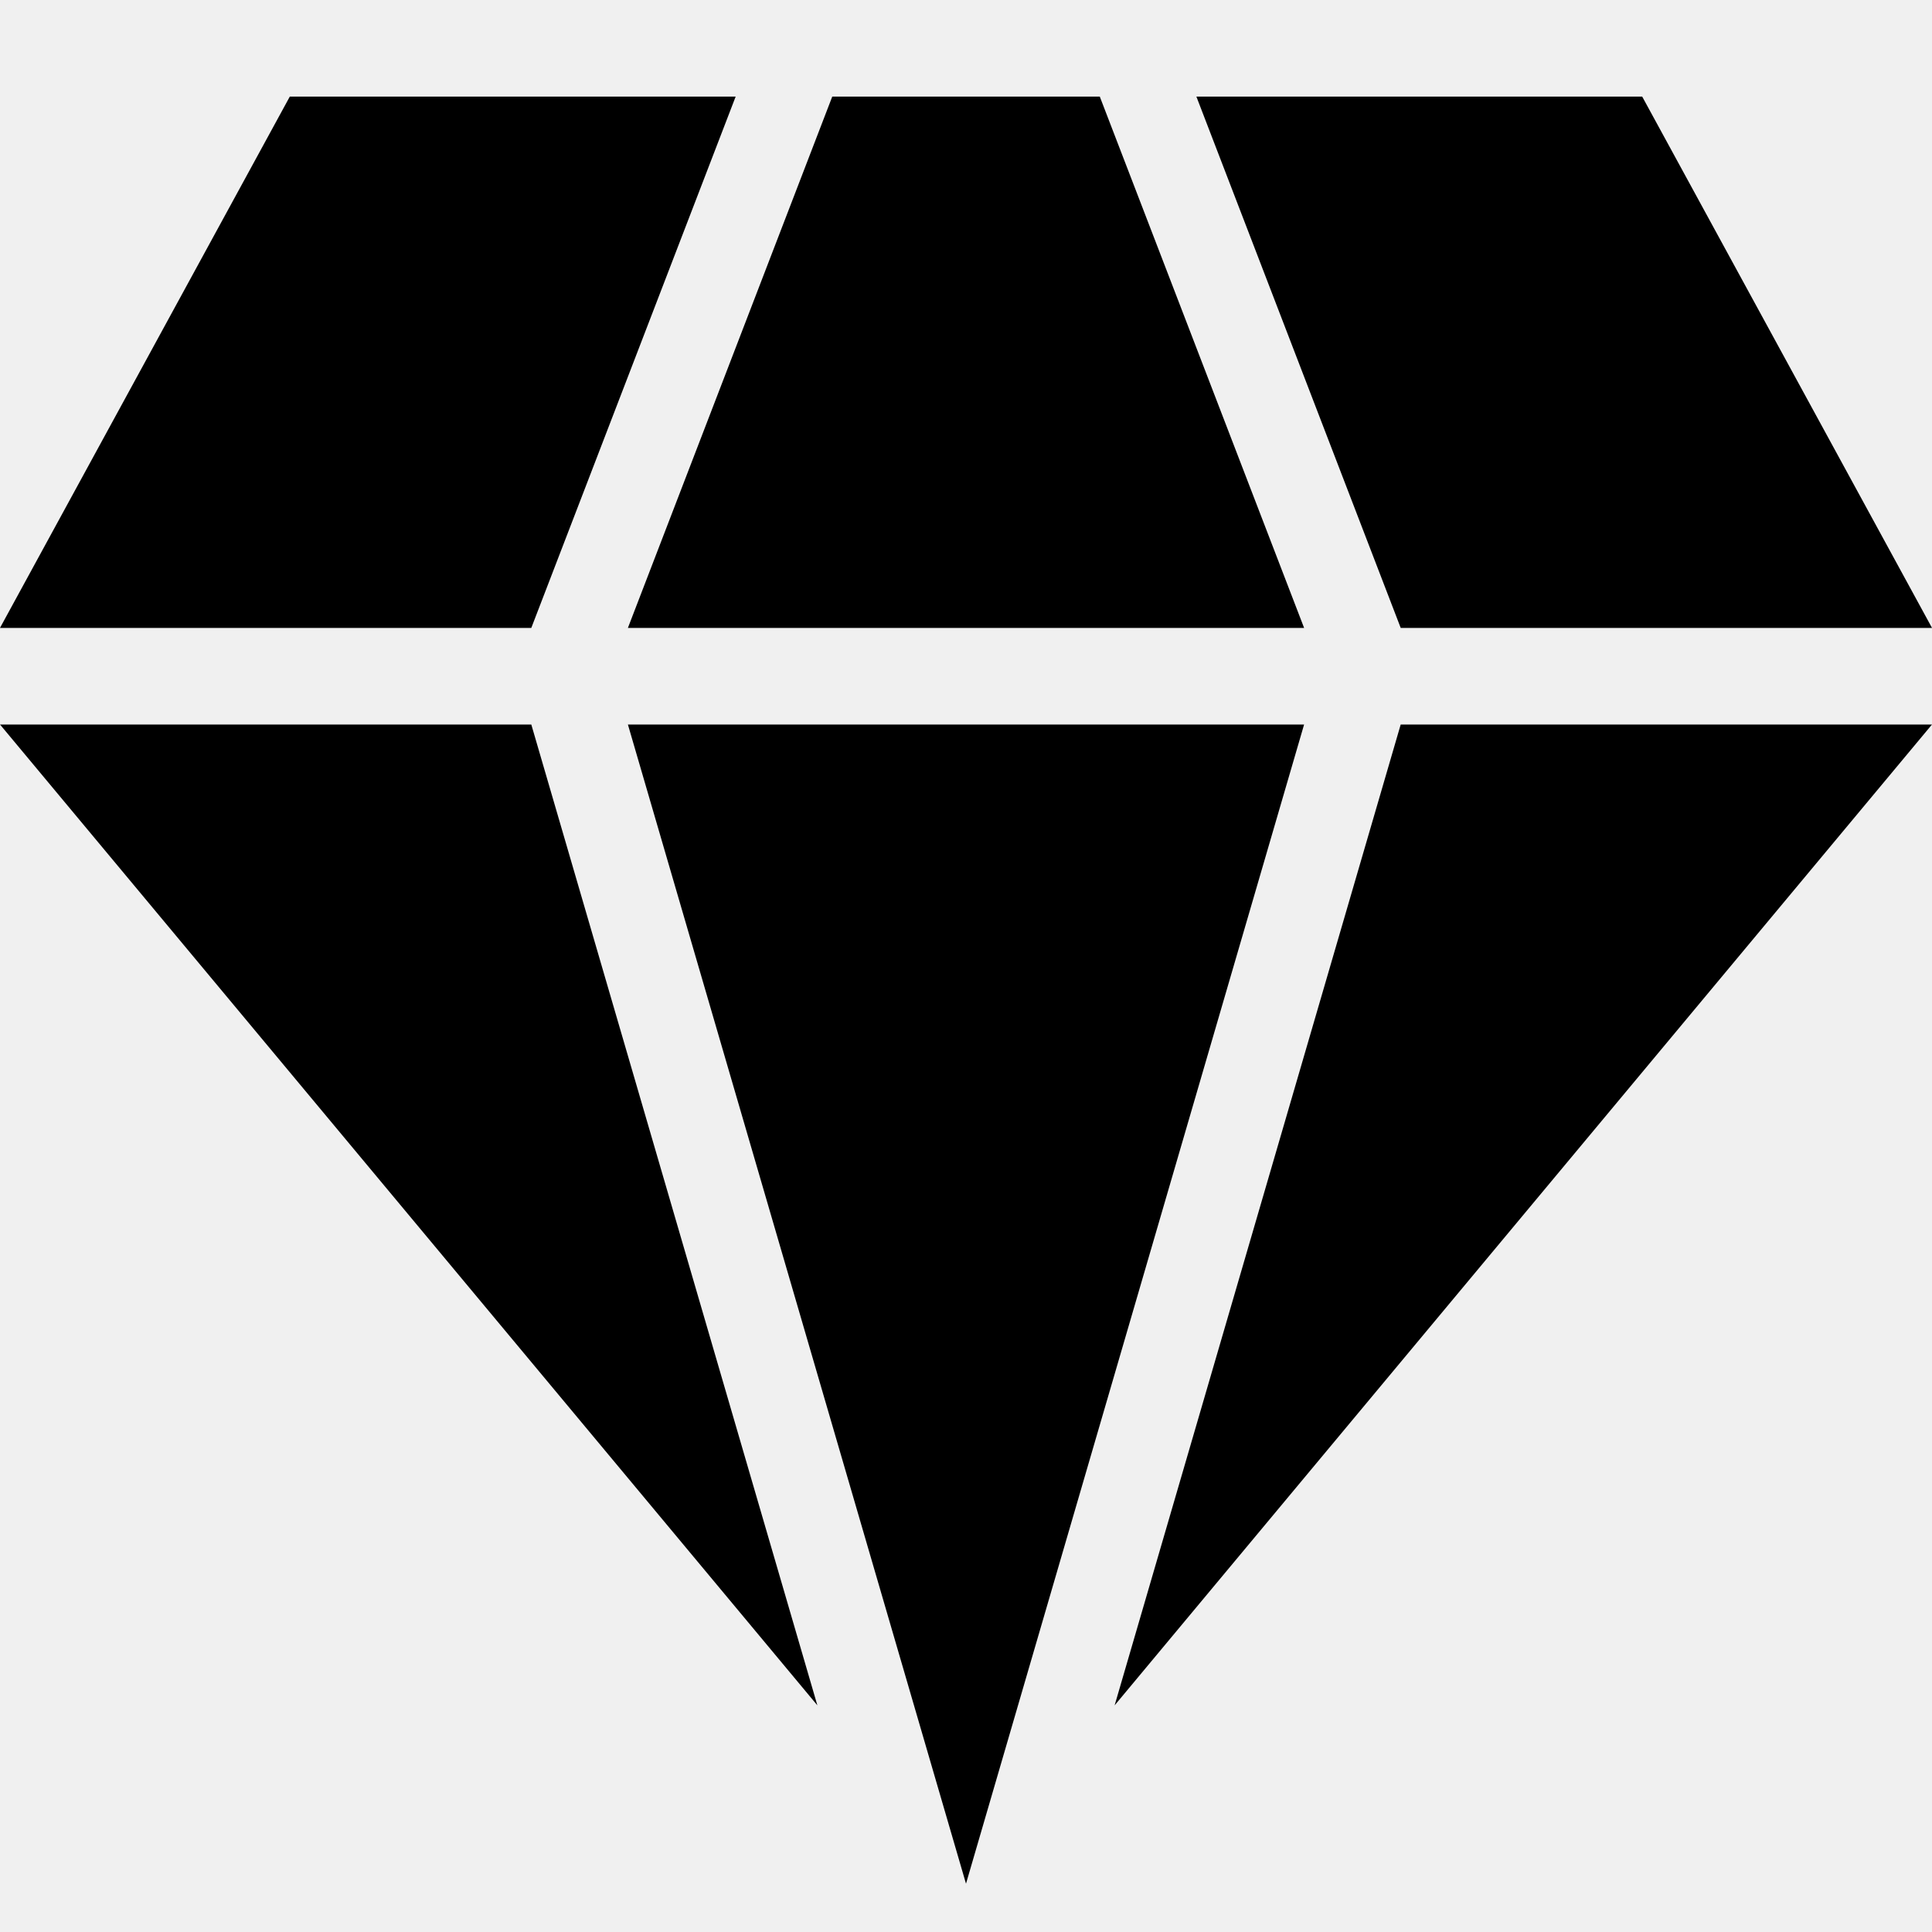
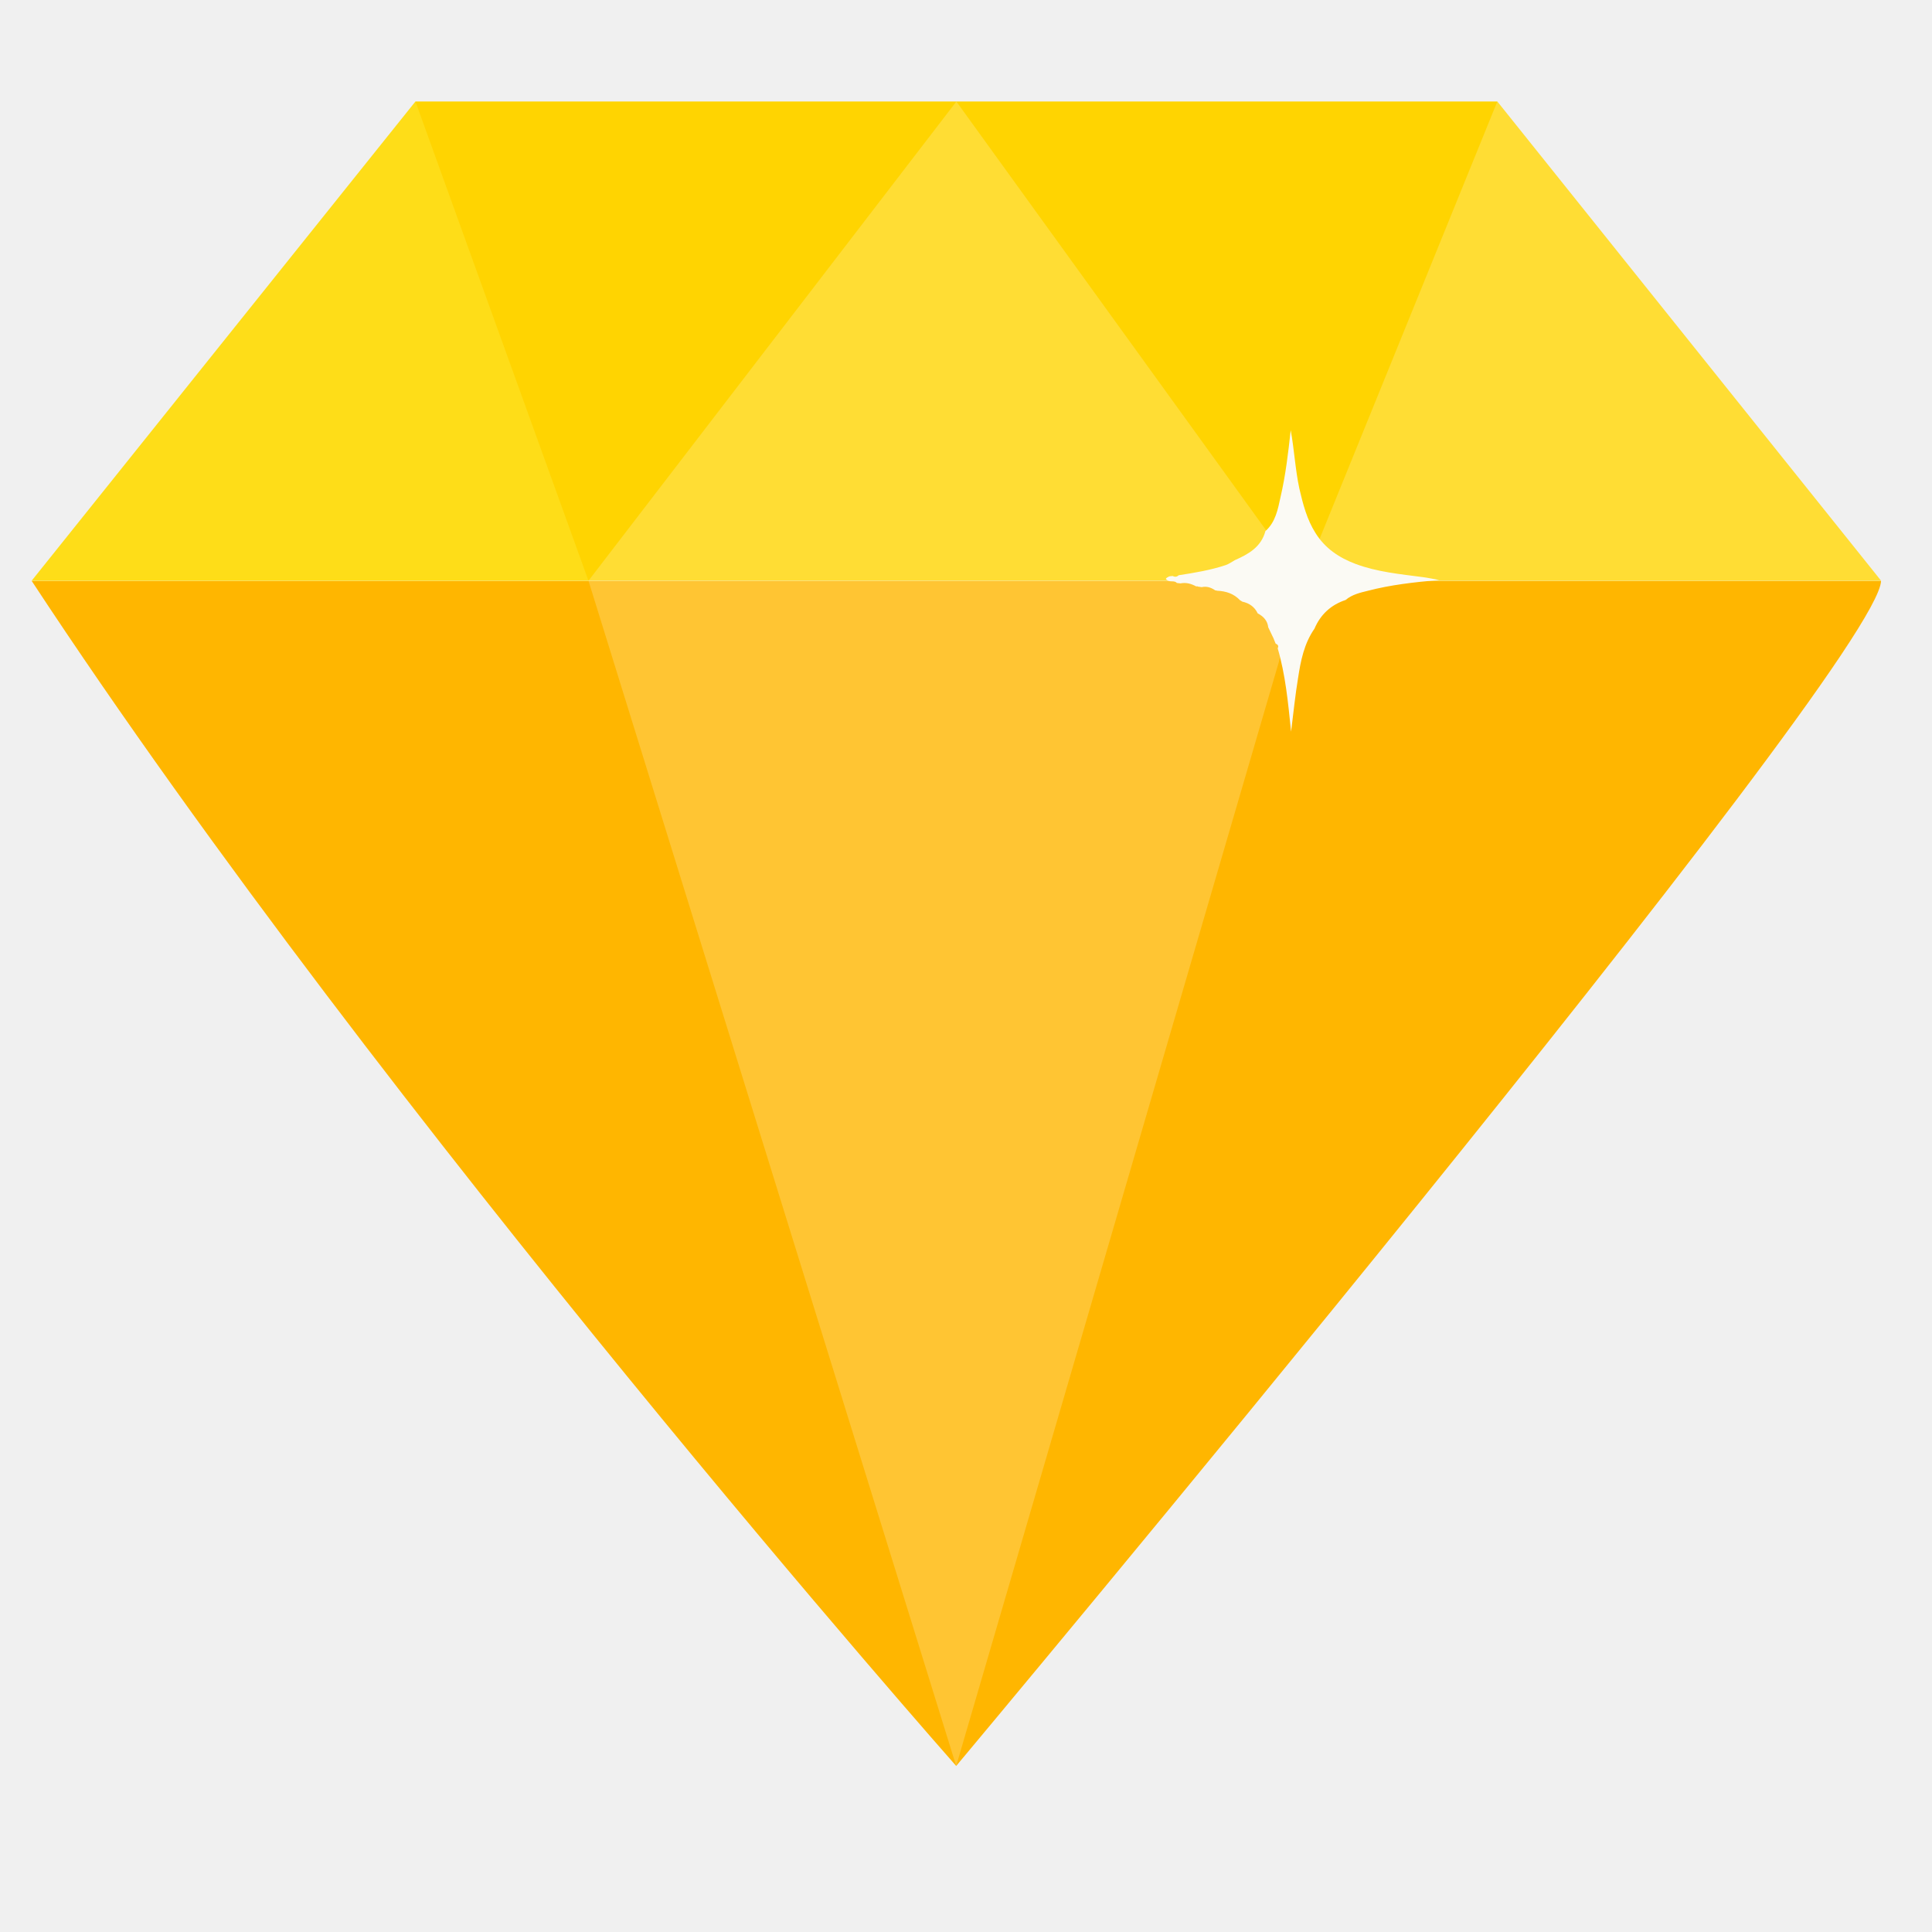
- <svg xmlns="http://www.w3.org/2000/svg" t="1722320285490" class="icon" viewBox="0 0 1024 1024" version="1.1" p-id="1896" width="200" height="200">
-   <path d="M389.914 51.2 153.6 51.2 0 332.8l281.6 0L389.914 51.2zM1024 332.8 870.4 51.2l-236.288 0L742.4 332.8 1024 332.8zM691.2 332.8 582.912 51.2l-141.798 0L332.8 332.8 691.2 332.8zM590.771 903.885 1024 384 742.4 384 590.771 903.885zM0 384l433.229 519.885L281.6 384 0 384zM332.8 384l179.2 614.4 179.2-614.4L332.8 384z" p-id="1897" />
+ <svg xmlns="http://www.w3.org/2000/svg" t="1722323685909" class="icon" viewBox="0 0 1024 1024" version="1.1" p-id="7114" width="200" height="200">
+   <path d="M997 307.8C996 351.6 506.8 936 506.8 936s-301.4-341-490-628.1H997z" fill="#FFB600" p-id="7115" />
+   <path d="M793.6 53.8H220.2l-203.4 254H997z" fill="#FFD401" p-id="7116" />
+   <path d="M311.9 307.8l195-254 183.5 254z" fill="#FFFFFD" opacity=".2" p-id="7117" />
+   <path d="M311.9 307.8L506.8 936l183.6-628.2z" fill="#FFFFFF" opacity=".2" p-id="7118" />
+   <path d="M220.2 53.8l91.7 254H16.8z" fill="#FAFF73" opacity=".2" p-id="7119" />
+   <path d="M793.6 53.8l-103.2 254H997z" fill="#FFFFFD" opacity=".2" p-id="7120" />
+   <path d="M713.2 318c-7.8 2.6-13.3 7.7-16.5 15.2-5.5 7.9-7.3 17-8.7 26.2-1.5 9-2.4 18.1-3.7 28.4-1.6-15.7-3-30.2-7.1-44.2 0.7-1.3 0-2-1.1-2.5l-1.2-3c-0.2-0.3-0.3-0.7-0.5-1-0.7-1.5-1.5-3.1-2.2-4.6-0.4-3.5-2.5-5.8-5.6-7.4-1.6-3.4-4.4-5.4-8.1-6.2-0.4-0.3-0.9-0.5-1.3-0.8-3.3-3.5-7.5-4.8-12.1-5-0.3-0.1-0.6-0.2-1-0.2-2.2-1.5-4.5-2.3-7.2-1.7-0.7-0.1-1.4-0.2-2-0.3-0.2-0.2-0.5-0.2-0.7-0.1h-0.2c-2.6-1.4-5.3-2.2-8.3-1.6-0.6-0.1-1.3-0.1-1.9-0.2-1.3-1.4-3.2-0.5-4.6-1.2-2.6-1.2-0.3-1.7 0.5-2.3 0.6-0.1 1.3-0.2 1.9-0.2 1.1 0.6 2.2 0.5 3.1-0.4 8.4-1.3 16.9-2.7 25-5.4 1.7-0.6 3.2-1.7 4.8-2.6 7.2-3.2 13.9-6.9 16.2-15.4 5.4-4.8 6.6-11.6 8-18 2.7-11.6 4.1-23.6 5.4-35.5 1.9 10.3 2.4 20.8 4.6 31 1.9 8.2 4 16.4 8.6 23.6 5 8 12.4 13 21.2 16.3 11.5 4.3 23.7 5.4 35.7 7 2.5 0.3 5 0.9 8.6 1.5-13.5 1.2-25.8 2.6-37.7 5.7-4.1 1-8.5 2-11.9 4.9z" fill="#FBFAF4" p-id="7121" />
</svg>
